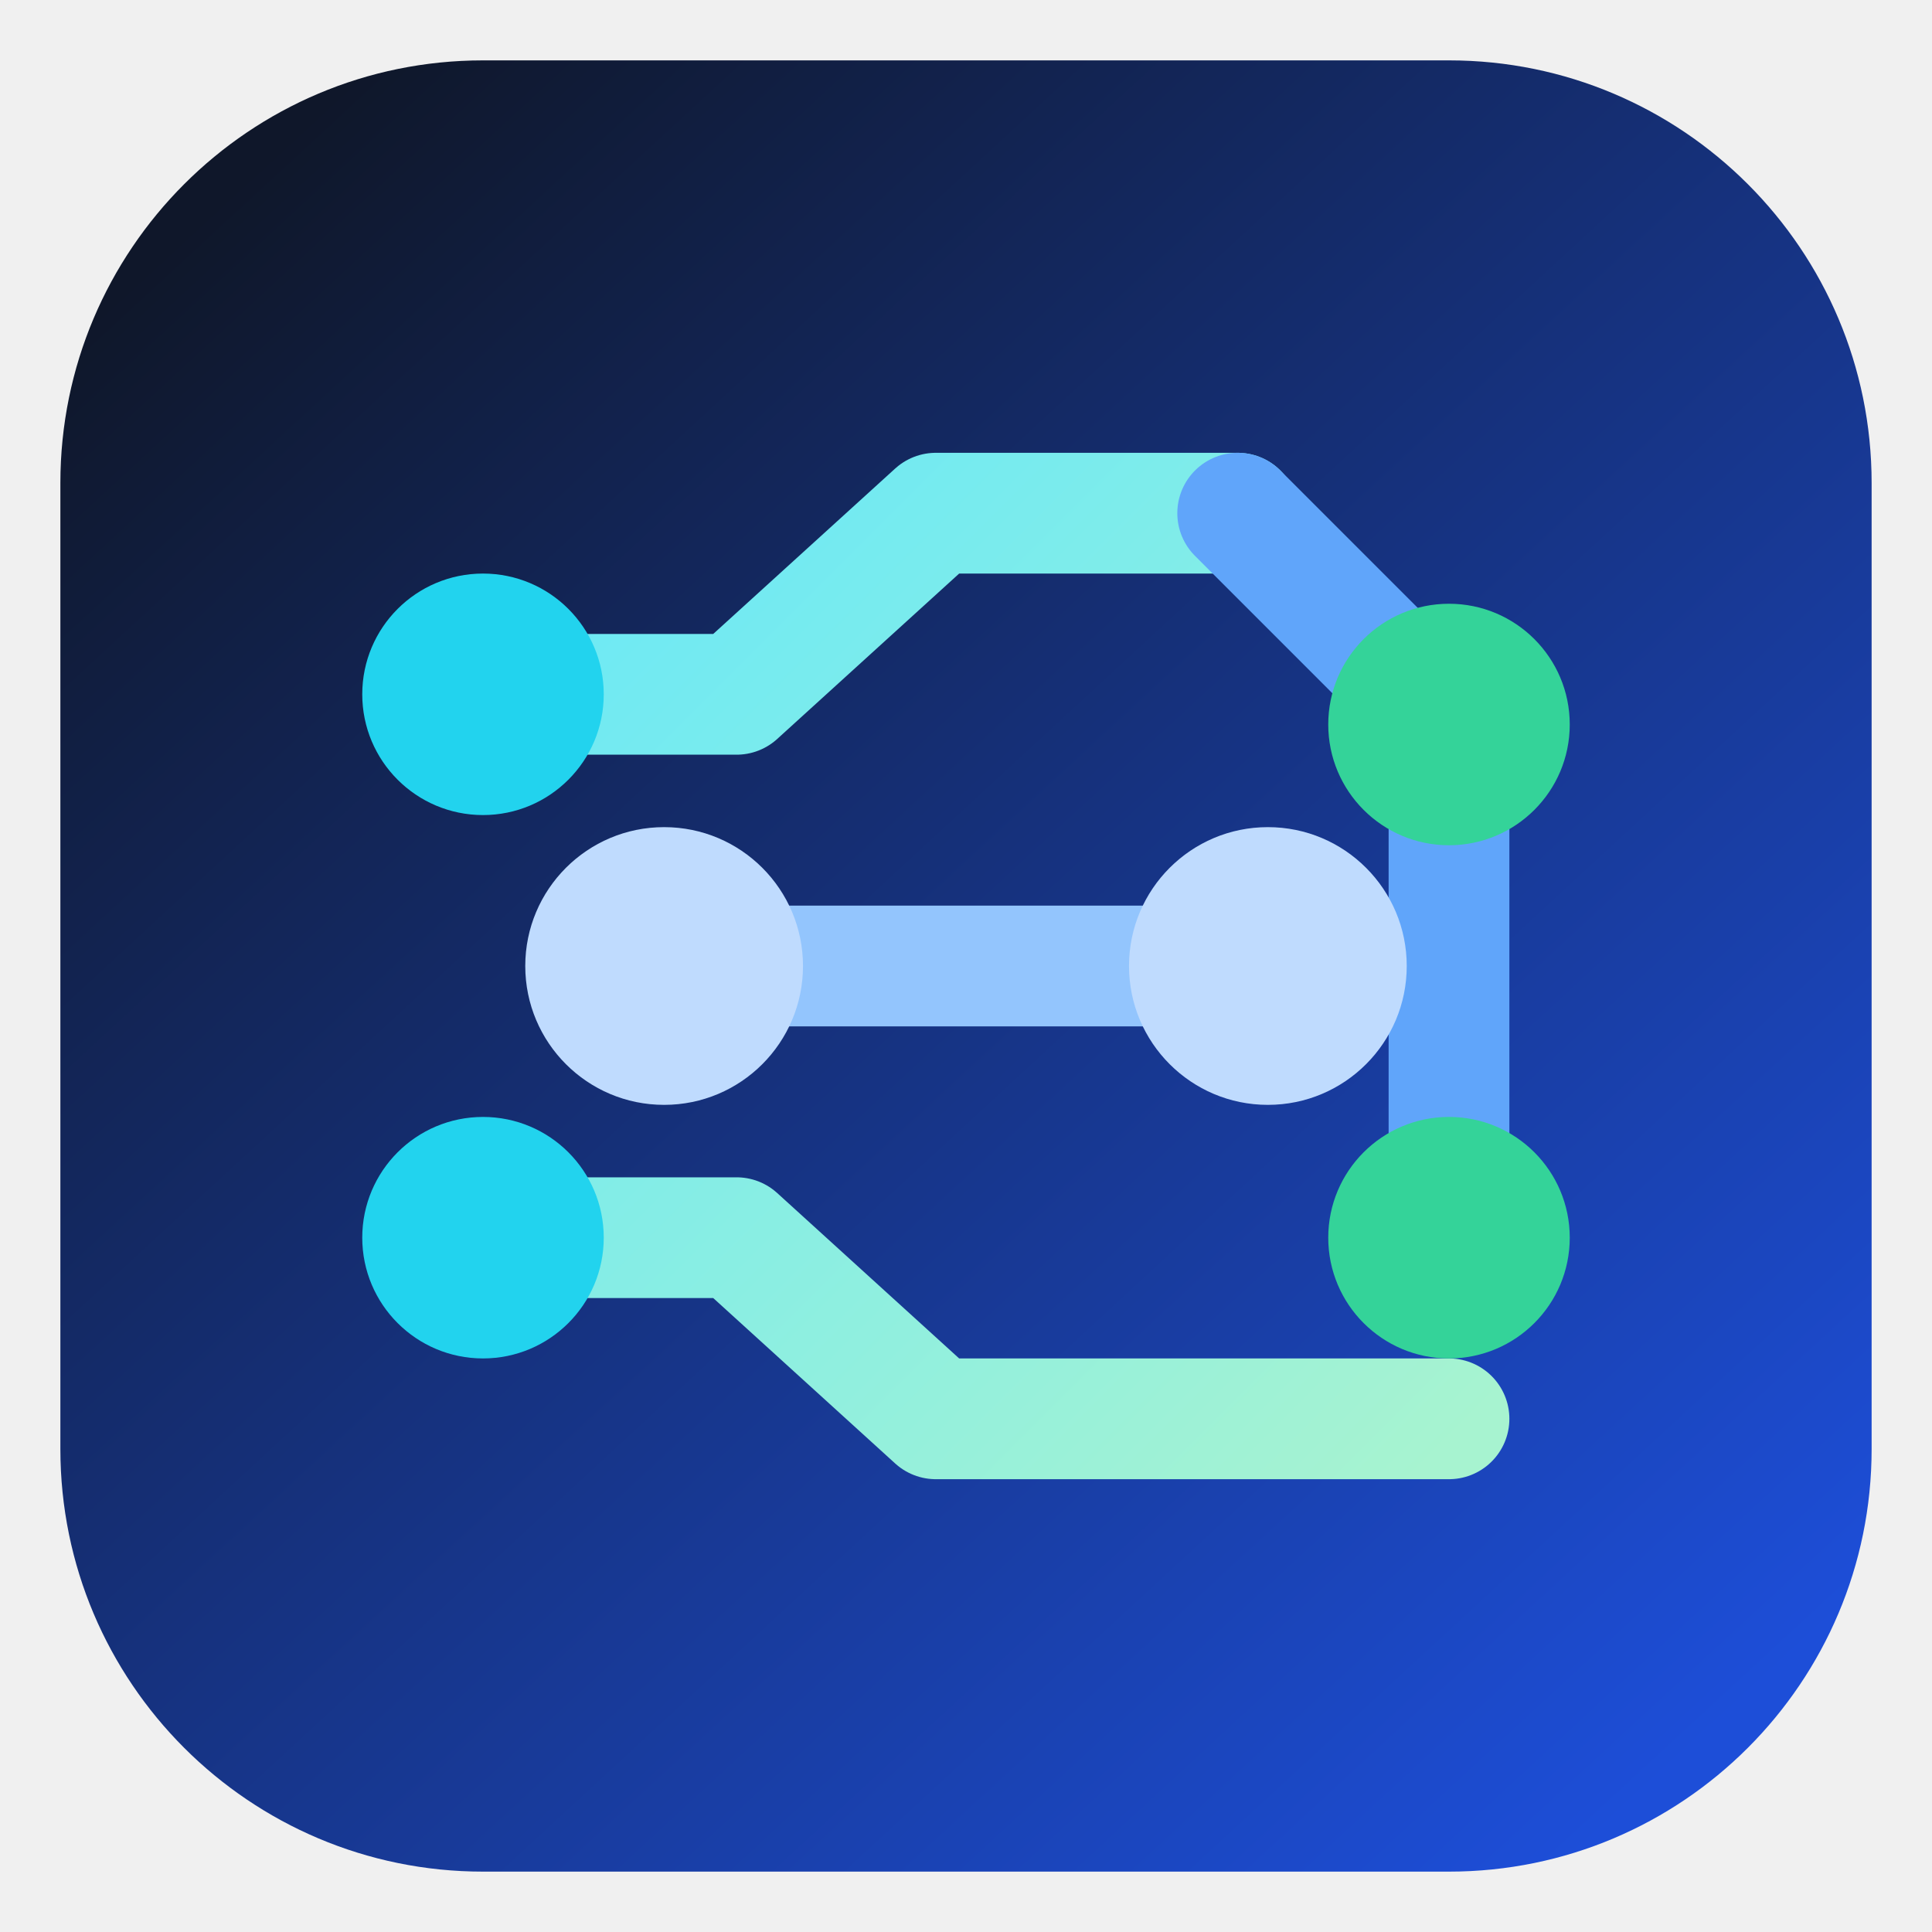
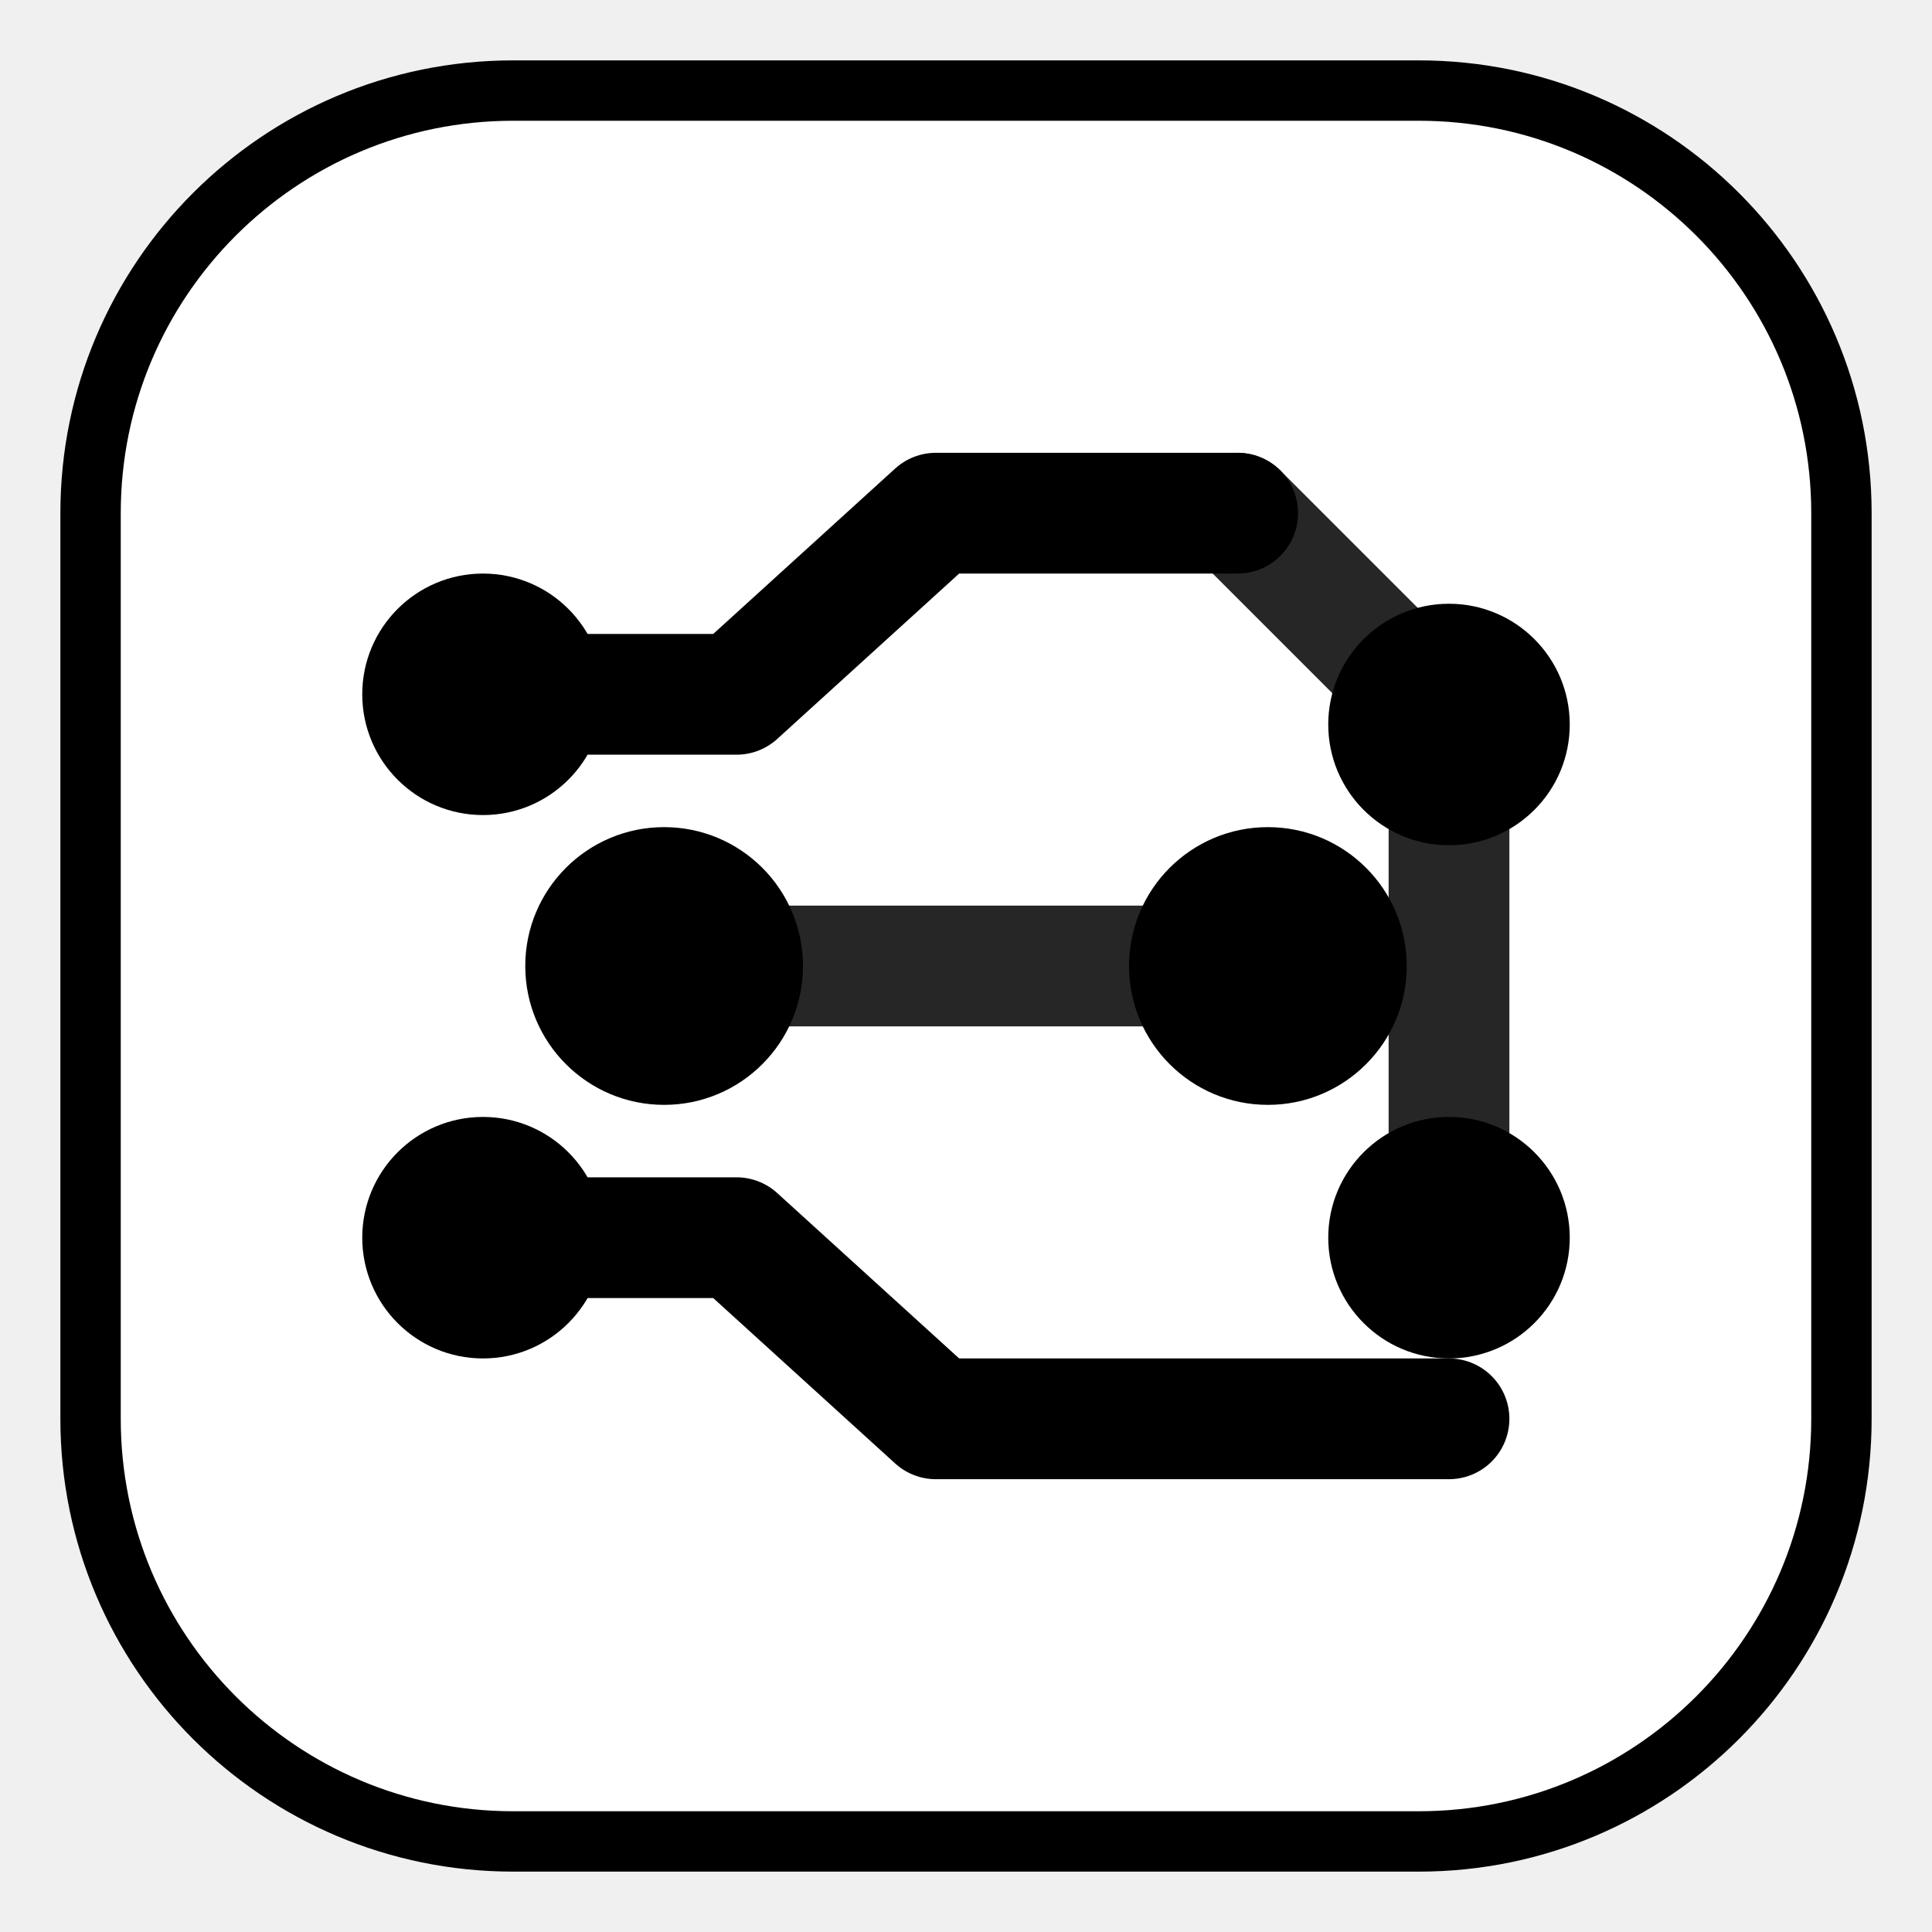
<svg xmlns="http://www.w3.org/2000/svg" viewBox="0 0 32 32" fill="none">
-   <defs>
-     <linearGradient id="bg" x1="4" y1="3" x2="28" y2="29" gradientUnits="userSpaceOnUse">
-       <stop stop-color="#0f172a" />
-       <stop offset="1" stop-color="#1d4ed8" />
-     </linearGradient>
-     <linearGradient id="line" x1="8" y1="8" x2="24" y2="24" gradientUnits="userSpaceOnUse">
-       <stop stop-color="#67e8f9" />
-       <stop offset="1" stop-color="#a7f3d0" />
-     </linearGradient>
-   </defs>
-   <rect x="1" y="1" width="30" height="30" rx="7" fill="url(#bg)" />
-   <path d="M8 11.5H12.2L15.5 8.5H20.5" stroke="url(#line)" stroke-width="2" stroke-linecap="round" stroke-linejoin="round" />
-   <path d="M8 20.5H12.2L15.5 23.5H24" stroke="url(#line)" stroke-width="2" stroke-linecap="round" stroke-linejoin="round" />
-   <path d="M11 16H21" stroke="#93c5fd" stroke-width="2" stroke-linecap="round" />
-   <path d="M20.5 8.5L24 12V20.5" stroke="#60a5fa" stroke-width="2" stroke-linecap="round" stroke-linejoin="round" />
-   <circle cx="8" cy="11.5" r="2" fill="#22d3ee" />
-   <circle cx="8" cy="20.5" r="2" fill="#22d3ee" />
-   <circle cx="11" cy="16" r="2.3" fill="#bfdbfe" />
-   <circle cx="21" cy="16" r="2.3" fill="#bfdbfe" />
-   <circle cx="24" cy="12" r="2" fill="#34d399" />
-   <circle cx="24" cy="20.5" r="2" fill="#34d399" />
+   <rect x="1.5" y="1.5" width="29" height="29" rx="7" fill="#fff" stroke="#000" stroke-width="1" />
+   <path d="M8 11.5H12.2L15.5 8.5H20.5" stroke="#000" stroke-width="2" stroke-linecap="round" stroke-linejoin="round" />
+   <path d="M8 20.5H12.2L15.5 23.5H24" stroke="#000" stroke-width="2" stroke-linecap="round" stroke-linejoin="round" />
+   <path d="M11 16H21" stroke="#000" stroke-width="2" stroke-linecap="round" opacity="0.85" />
+   <path d="M20.5 8.5L24 12V20.5" stroke="#000" stroke-width="2" stroke-linecap="round" stroke-linejoin="round" opacity="0.85" />
+   <circle cx="8" cy="11.5" r="2" fill="#000" />
+   <circle cx="8" cy="20.5" r="2" fill="#000" />
+   <circle cx="11" cy="16" r="2.3" fill="#000" />
+   <circle cx="21" cy="16" r="2.3" fill="#000" />
+   <circle cx="24" cy="12" r="2" fill="#000" />
+   <circle cx="24" cy="20.5" r="2" fill="#000" />
</svg>
